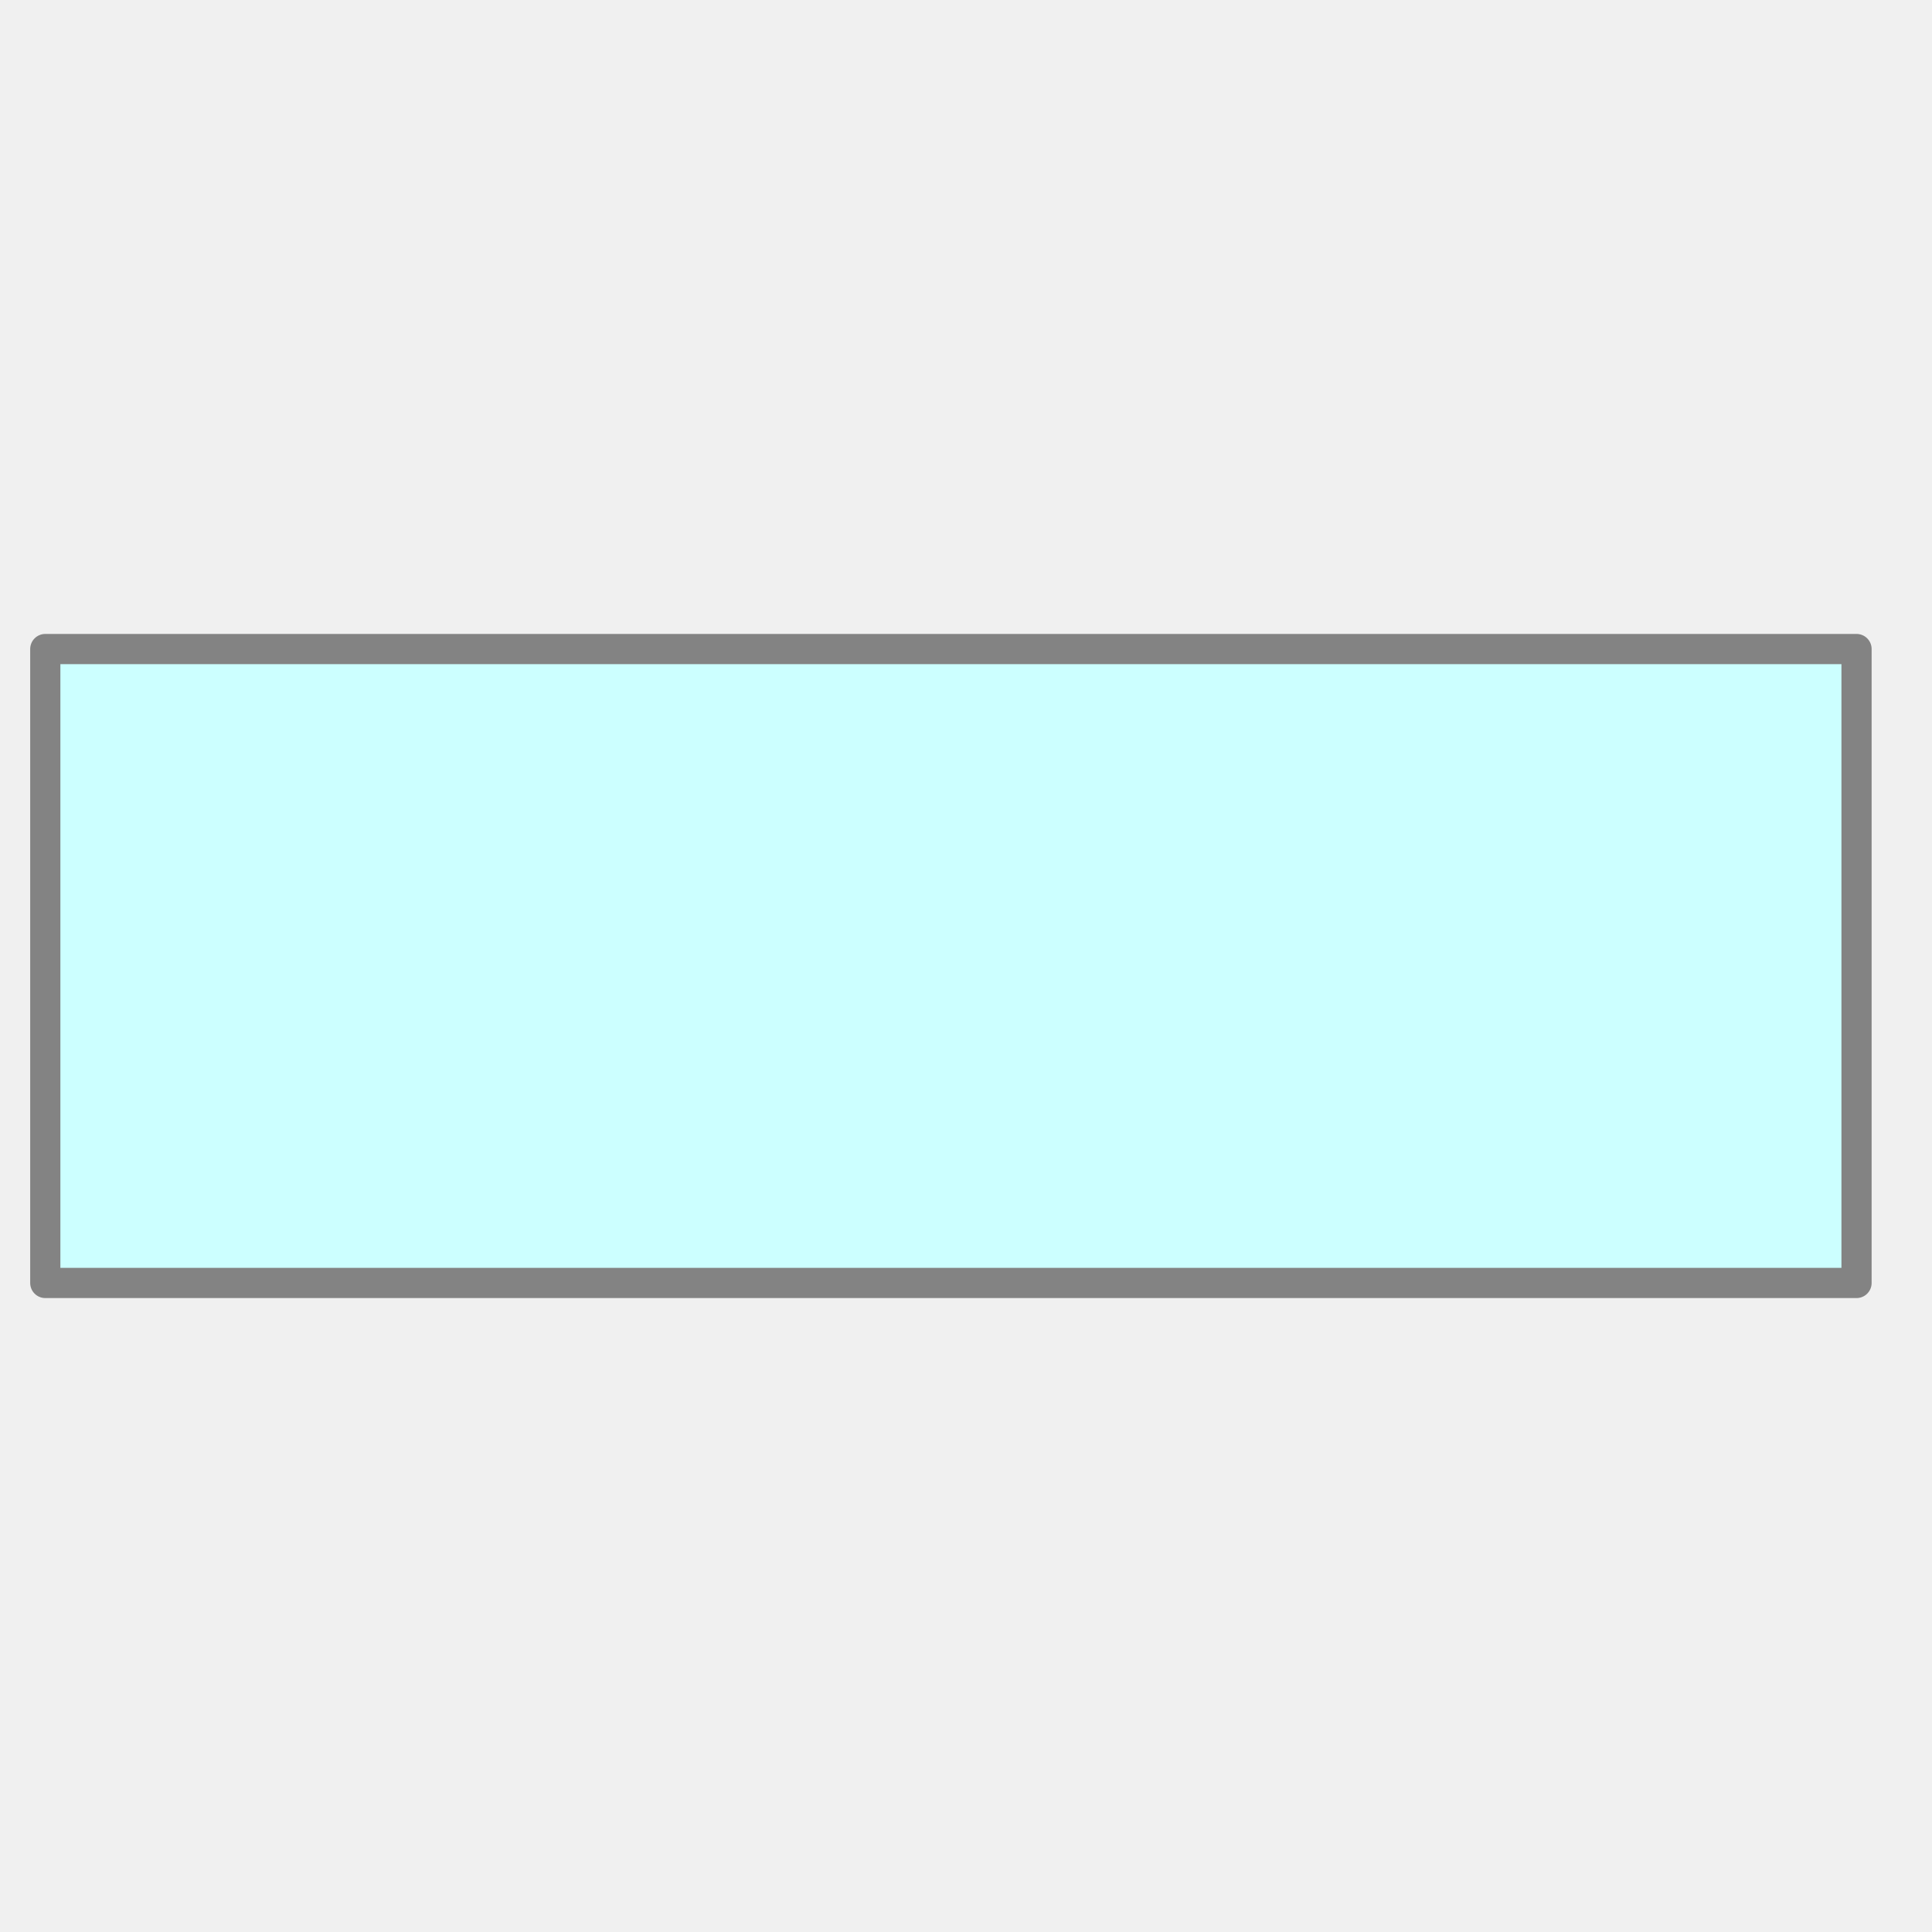
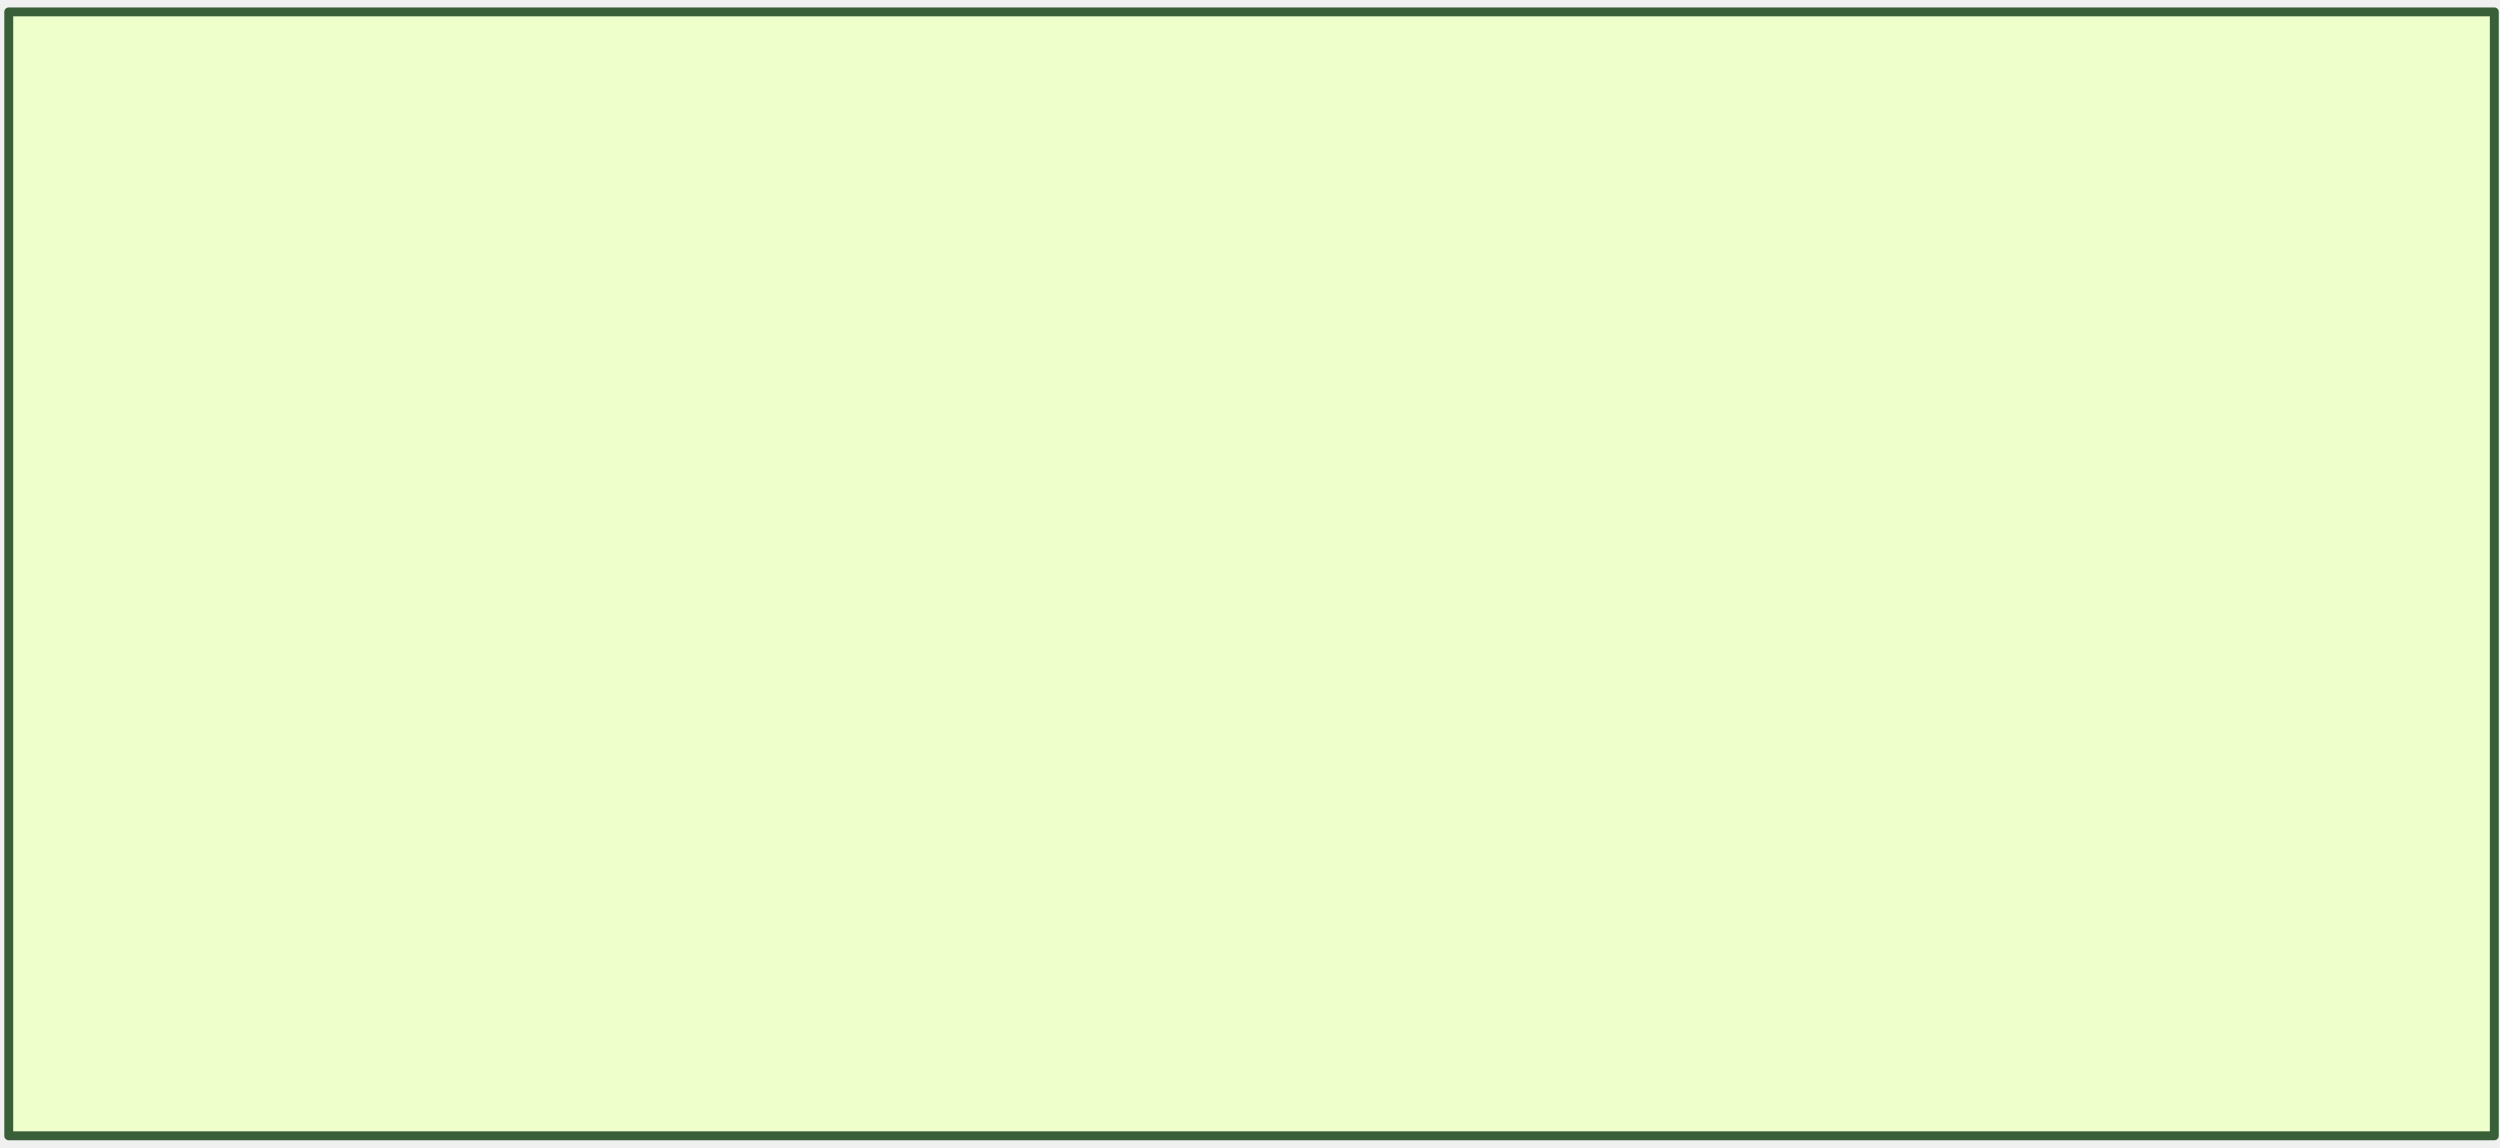
- <svg xmlns="http://www.w3.org/2000/svg" viewBox="0 0 64 64" fill="#fff" fill-rule="evenodd" stroke="#000" stroke-linecap="round" stroke-linejoin="round">
-   <path fill="#cff" stroke="#838383" d="M1.5 21.5h60v21h-60z" />
+ <svg xmlns="http://www.w3.org/2000/svg" width="281" height="129" viewBox="0 0 281 129" fill="none">
+   <path fill-rule="evenodd" clip-rule="evenodd" d="M0.984 1.336H280.359V127.664H0.984V1.336Z" fill="#EEFFCC" stroke="#385F38" stroke-linecap="round" stroke-linejoin="round" />
</svg>
